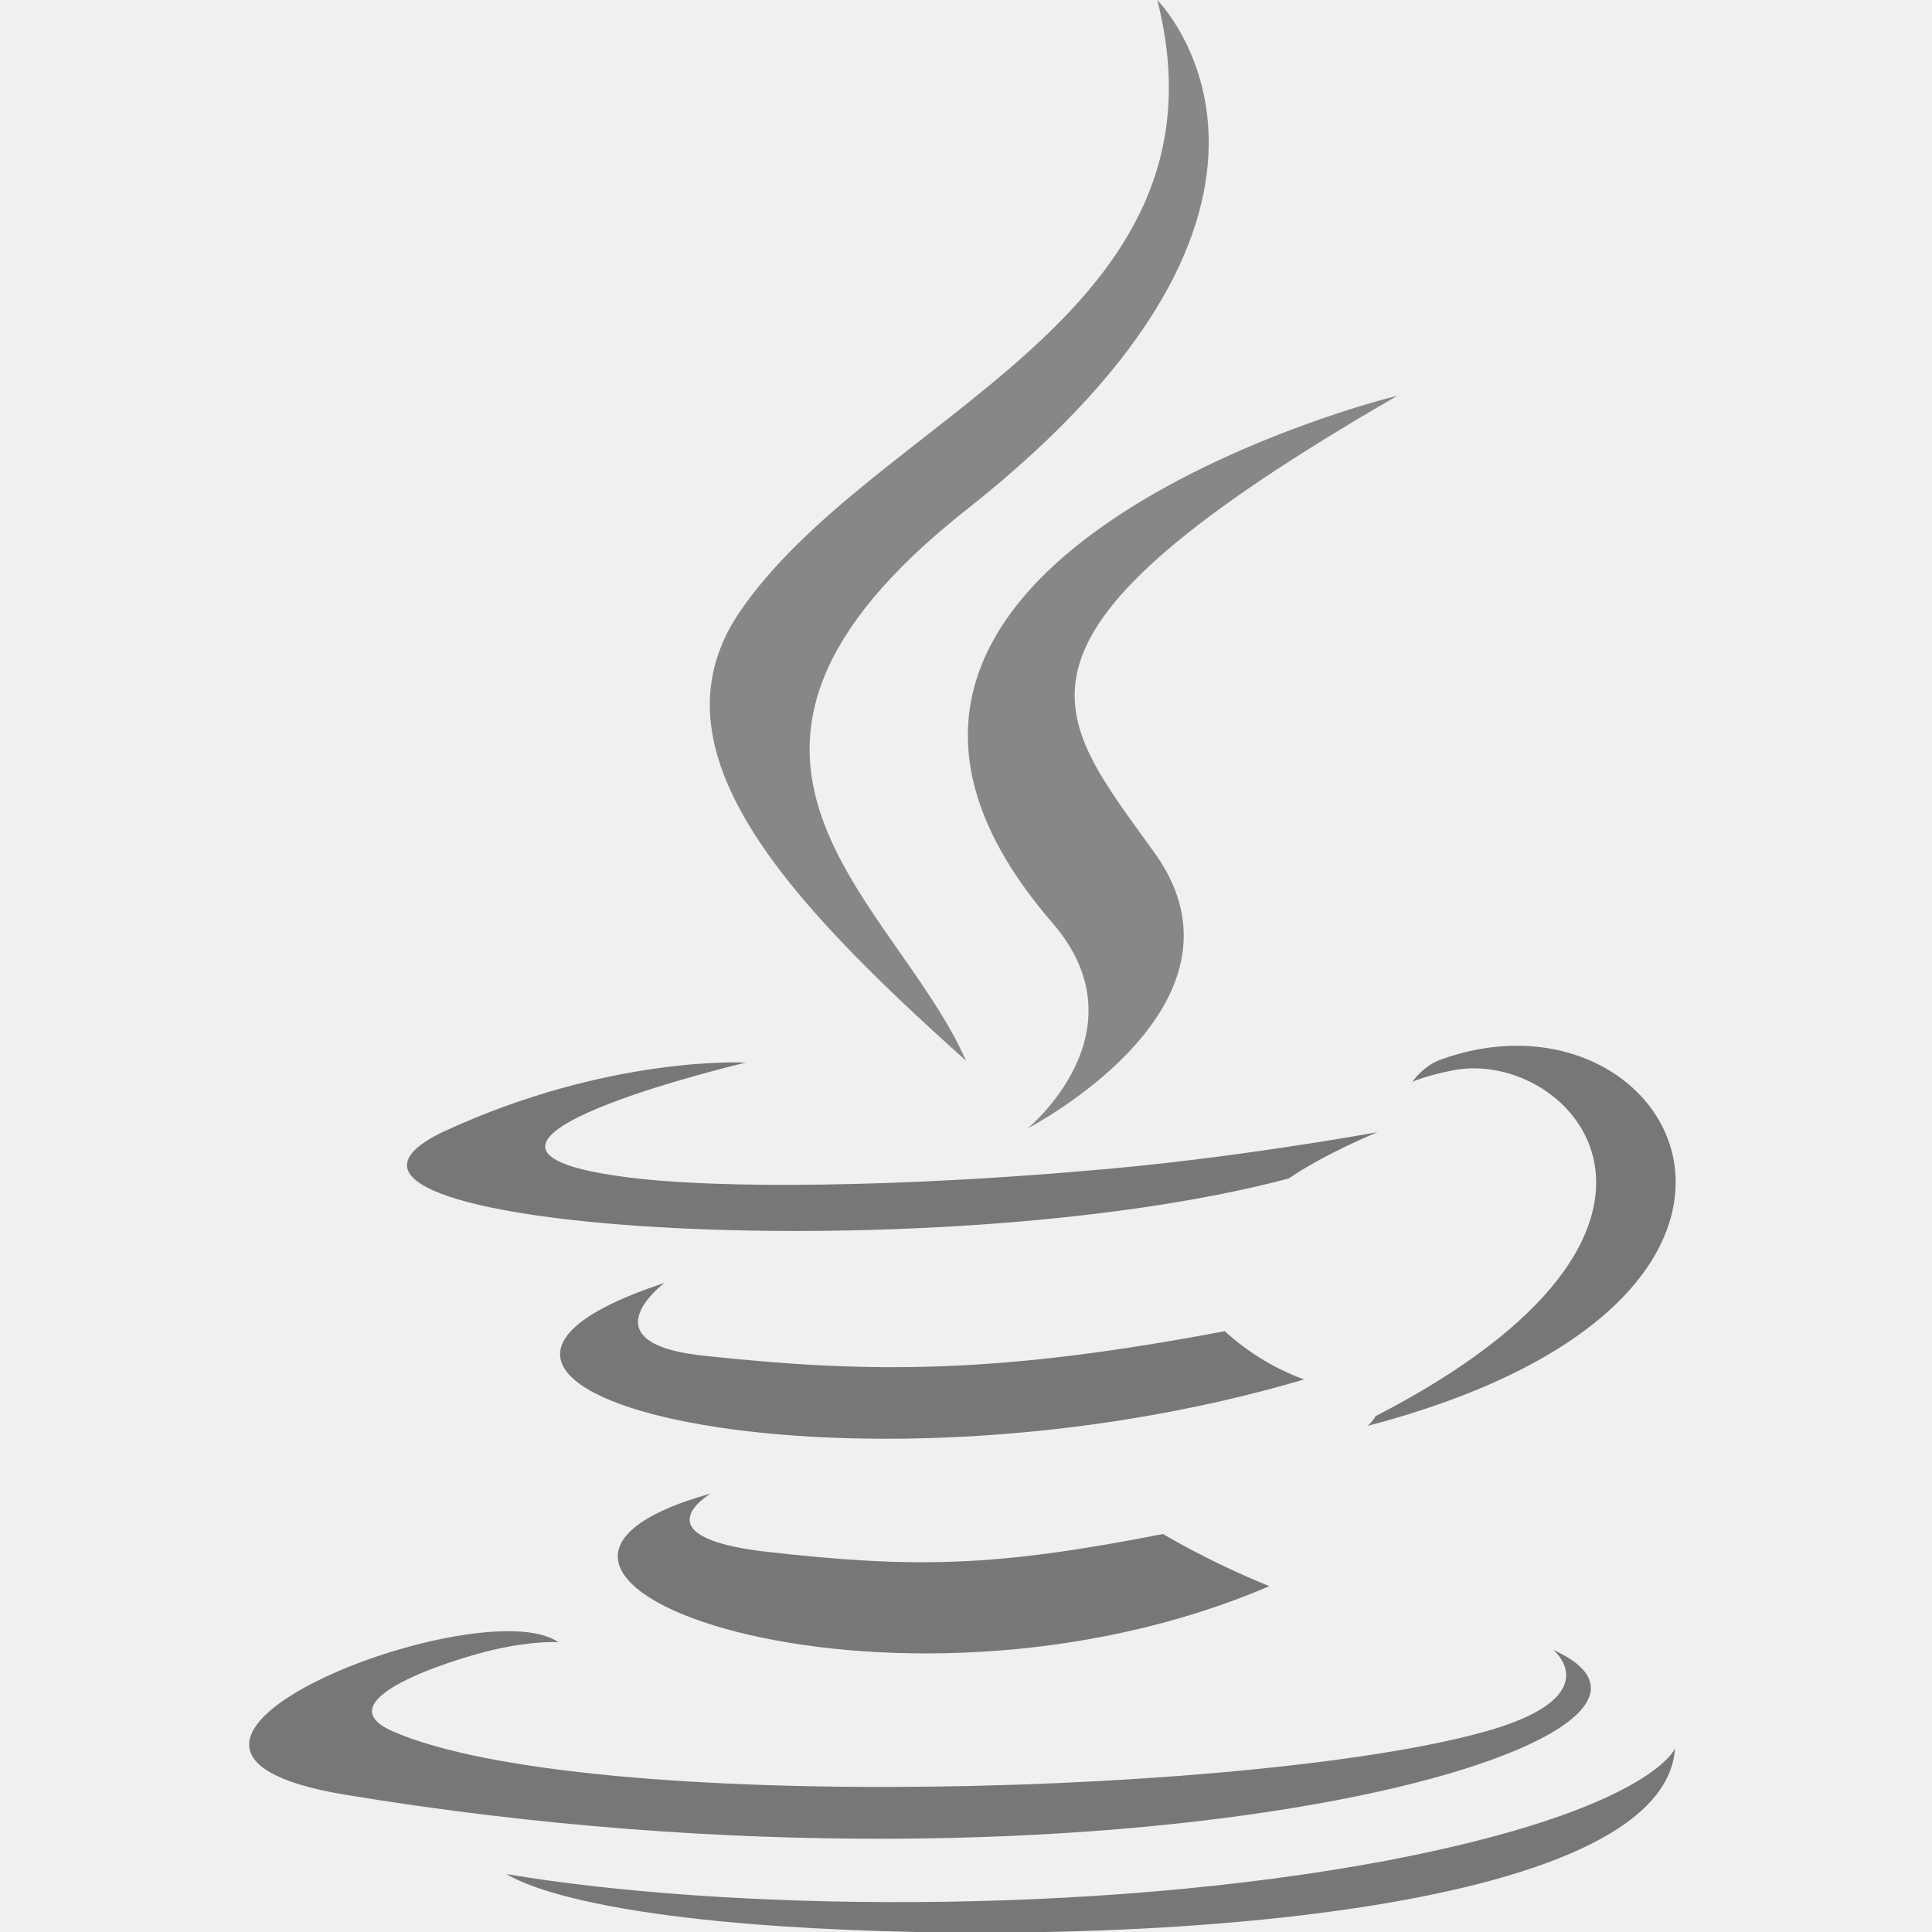
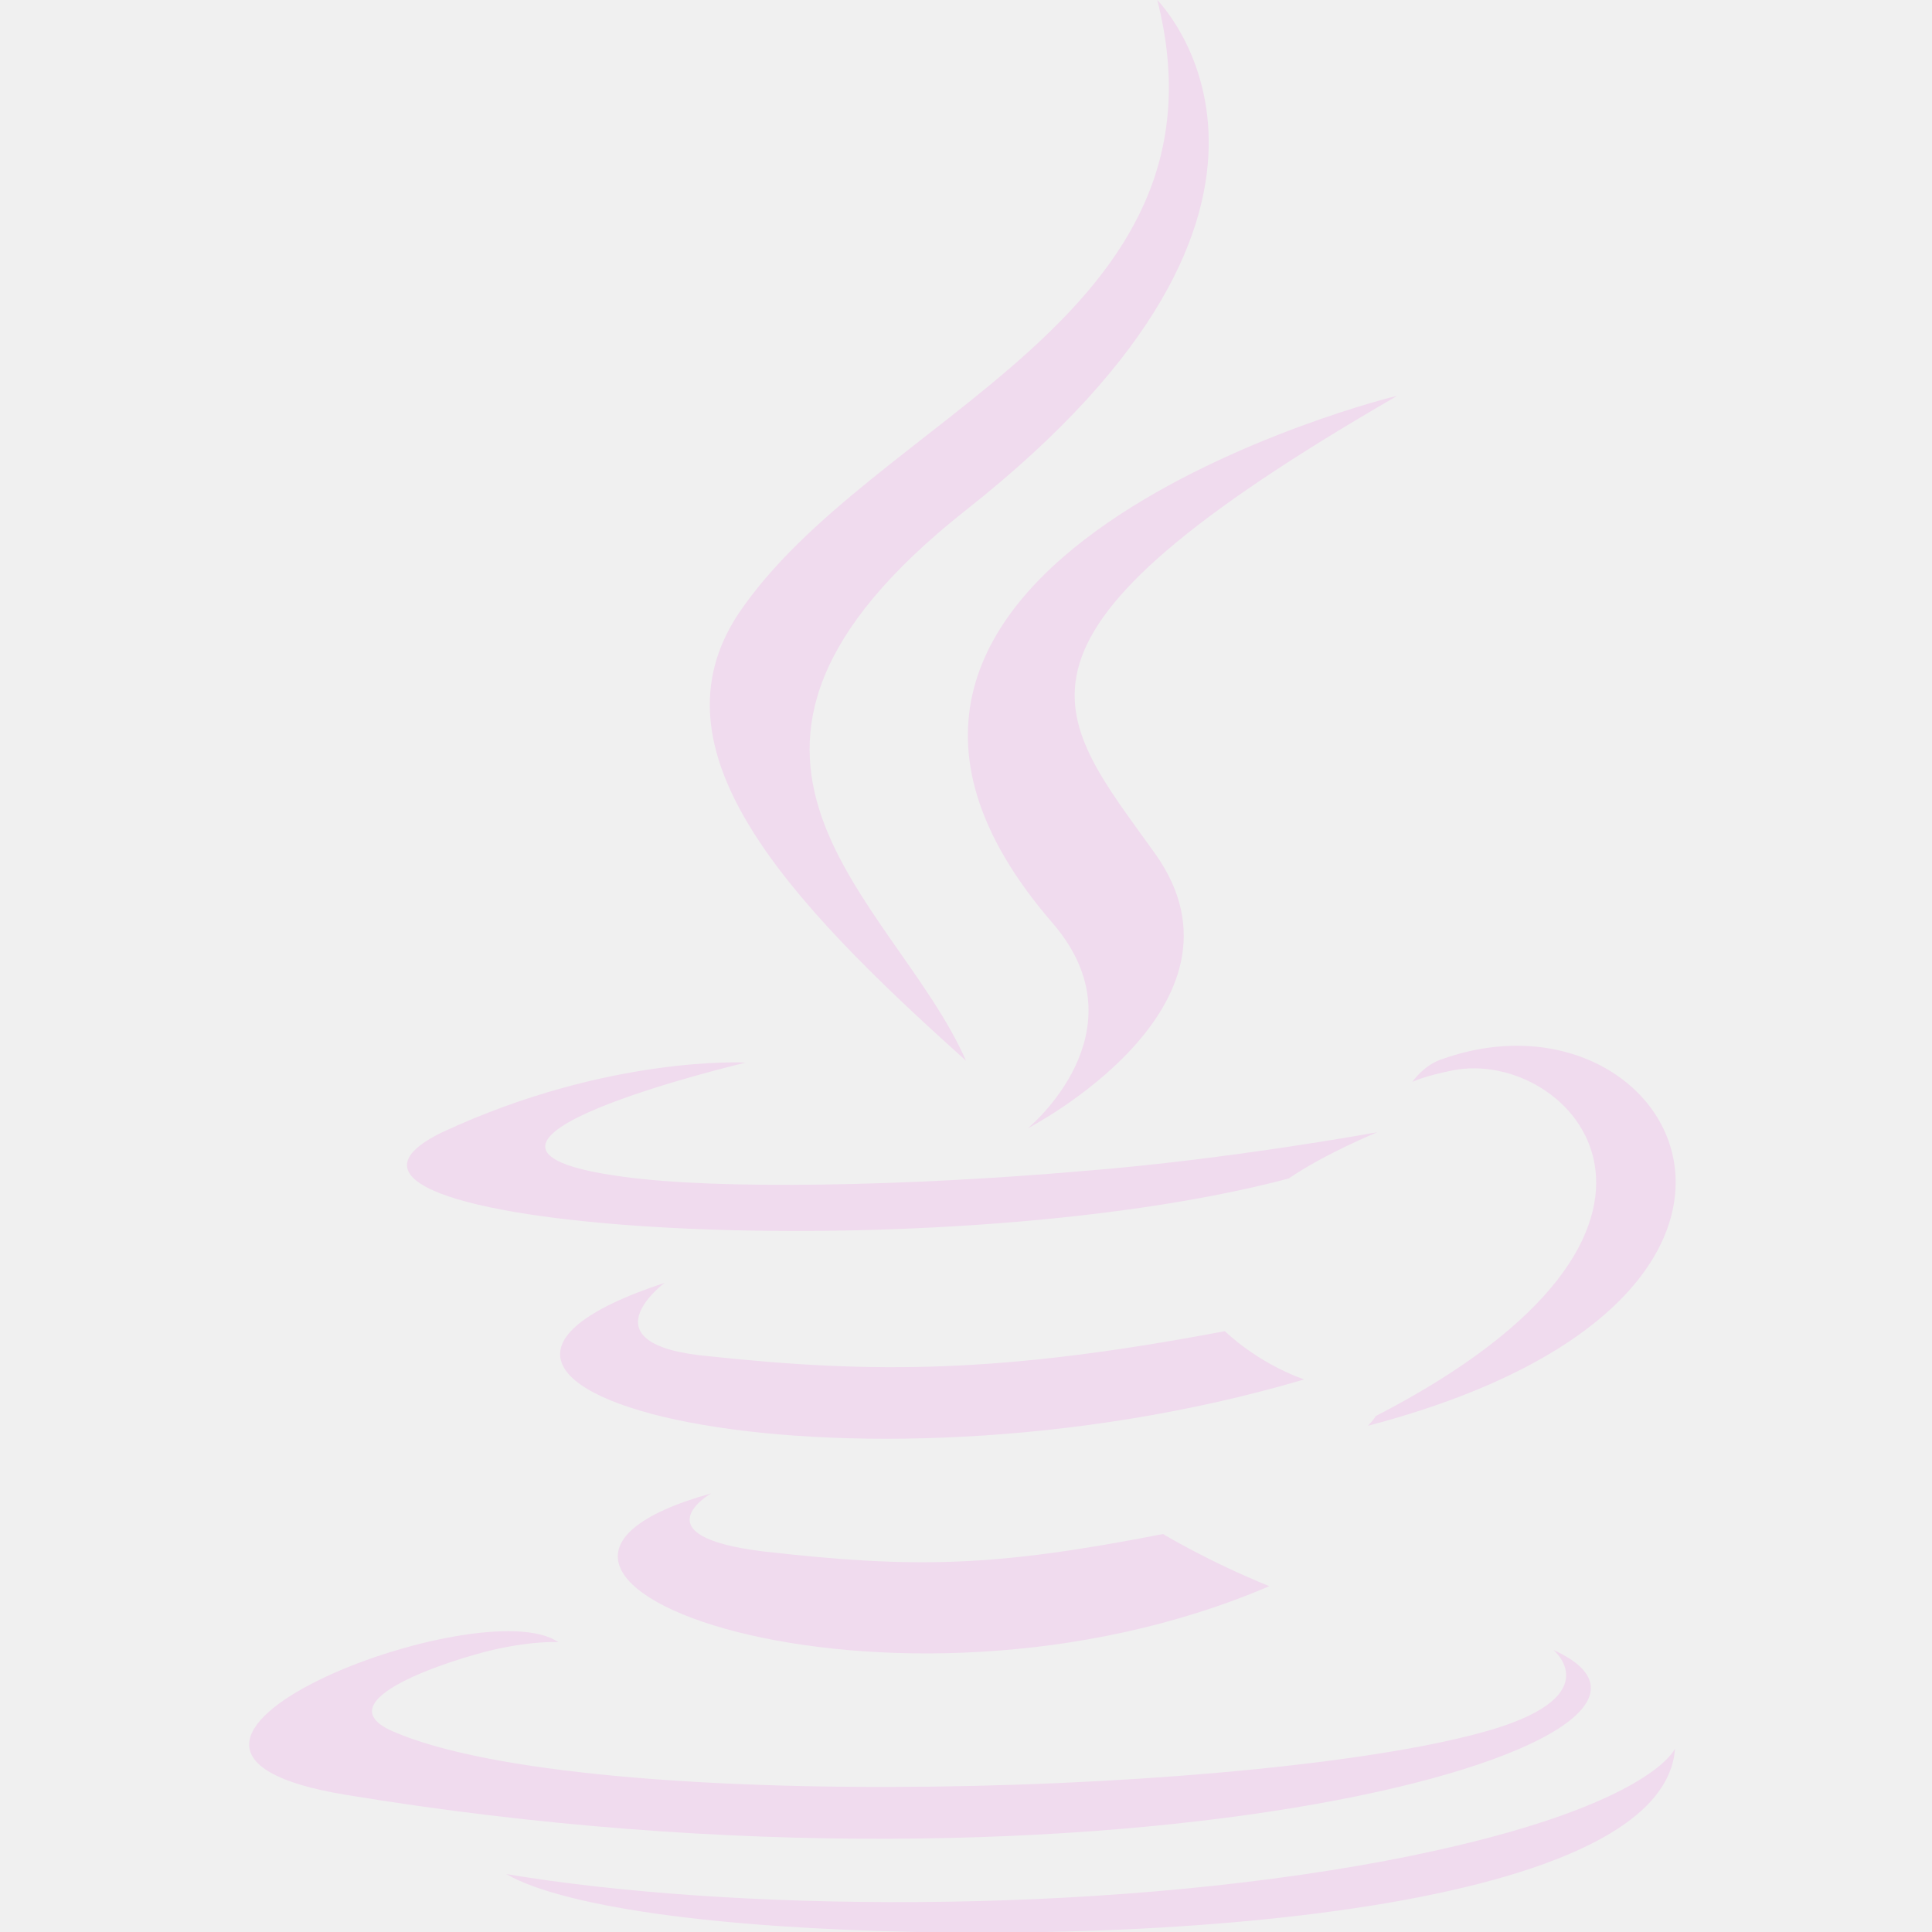
<svg xmlns="http://www.w3.org/2000/svg" fill="none" viewBox="0 0 100 100">
  <g clip-path="url(#a)">
-     <path fill="#777" d="M36.8 77.3s-3.8 2.2 2.7 3c7.9.9 12 .8 20.7-.9 0 0 2.3 1.4 5.5 2.7-19.6 8.4-44.3-.5-28.9-4.8m-2.4-10.9s-4.3 3.2 2.3 3.8c8.5.9 15.1.9 26.7-1.3 0 0 1.6 1.6 4.1 2.5-23.7 7-50.1.6-33.1-5" />
-     <path fill="#878787" d="M54.5 47.8c4.8 5.6-1.3 10.6-1.3 10.6s12.2-6.3 6.6-14.2c-5.3-7.4-9.3-11.1 12.5-23.7.1-.1-34.1 8.5-17.8 27.3" />
-     <path fill="#777" d="M80.4 85.4s2.8 2.3-3.1 4.1c-11.3 3.4-47 4.5-57 .1-3.6-1.6 3.1-3.7 5.2-4.2 2.2-.5 3.4-.4 3.4-.4-4-2.8-25.6 5.5-11 7.9 40 6.6 72.9-2.8 62.5-7.5M38.6 55s-18.2 4.3-6.4 5.9c5 .7 14.8.5 24-.3 7.5-.6 15.1-2 15.1-2s-2.7 1.1-4.6 2.4c-18.5 4.9-54.1 2.6-43.8-2.4 8.6-4 15.7-3.6 15.7-3.6m32.6 18.3c18.8-9.7 10.1-19.1 4-17.9-1.5.3-2.1.6-2.1.6s.6-.9 1.6-1.2c12-4.2 21.2 12.4-3.9 19 0 0 .3-.3.4-.5" />
-     <path fill="#878787" d="M59.9 0S70.3 10.4 50 26.4c-16.2 12.8-3.7 20.1 0 28.5-9.5-8.5-16.4-16.1-11.8-23.1C45.1 21.5 64.1 16.5 59.9 0" />
-     <path fill="#777" d="M40.4 99.7c18 1.2 45.7-.6 46.3-9.2 0 0-1.3 3.2-14.9 5.8-15.4 2.9-34.3 2.6-45.6.7.1 0 2.4 1.9 14.2 2.7" />
+     <path fill="#f0dbee" d="M36.8 77.3s-3.8 2.2 2.7 3c7.9.9 12 .8 20.7-.9 0 0 2.3 1.4 5.5 2.7-19.6 8.4-44.3-.5-28.9-4.8m-2.4-10.9s-4.3 3.2 2.3 3.8c8.5.9 15.1.9 26.7-1.3 0 0 1.6 1.6 4.1 2.5-23.7 7-50.1.6-33.1-5" />
+     <path fill="#f0dbee" d="M54.5 47.8c4.8 5.6-1.3 10.6-1.3 10.6s12.2-6.3 6.6-14.2c-5.3-7.4-9.3-11.1 12.5-23.7.1-.1-34.1 8.5-17.8 27.3" />
+     <path fill="#f0dbee" d="M80.4 85.4s2.8 2.3-3.1 4.1c-11.3 3.4-47 4.5-57 .1-3.6-1.6 3.1-3.7 5.2-4.2 2.2-.5 3.4-.4 3.4-.4-4-2.8-25.6 5.5-11 7.9 40 6.6 72.9-2.8 62.5-7.5M38.6 55s-18.2 4.3-6.4 5.9c5 .7 14.8.5 24-.3 7.5-.6 15.1-2 15.1-2s-2.7 1.1-4.6 2.4c-18.5 4.9-54.1 2.6-43.8-2.4 8.6-4 15.7-3.6 15.7-3.6m32.6 18.3c18.8-9.7 10.1-19.1 4-17.9-1.5.3-2.1.6-2.1.6s.6-.9 1.6-1.2c12-4.2 21.2 12.4-3.9 19 0 0 .3-.3.4-.5" />
+     <path fill="#f0dbee" d="M59.9 0S70.3 10.4 50 26.4c-16.2 12.8-3.7 20.1 0 28.5-9.5-8.5-16.4-16.1-11.8-23.1C45.1 21.5 64.1 16.5 59.9 0" />
+     <path fill="#f0dbee" d="M40.4 99.7c18 1.2 45.7-.6 46.3-9.2 0 0-1.3 3.2-14.9 5.8-15.4 2.9-34.3 2.6-45.6.7.1 0 2.4 1.9 14.2 2.7" />
  </g>
  <defs>
    <clipPath id="a">
      <path fill="#fff" d="M0 0h100v100H0z" />
    </clipPath>
  </defs>
</svg>
